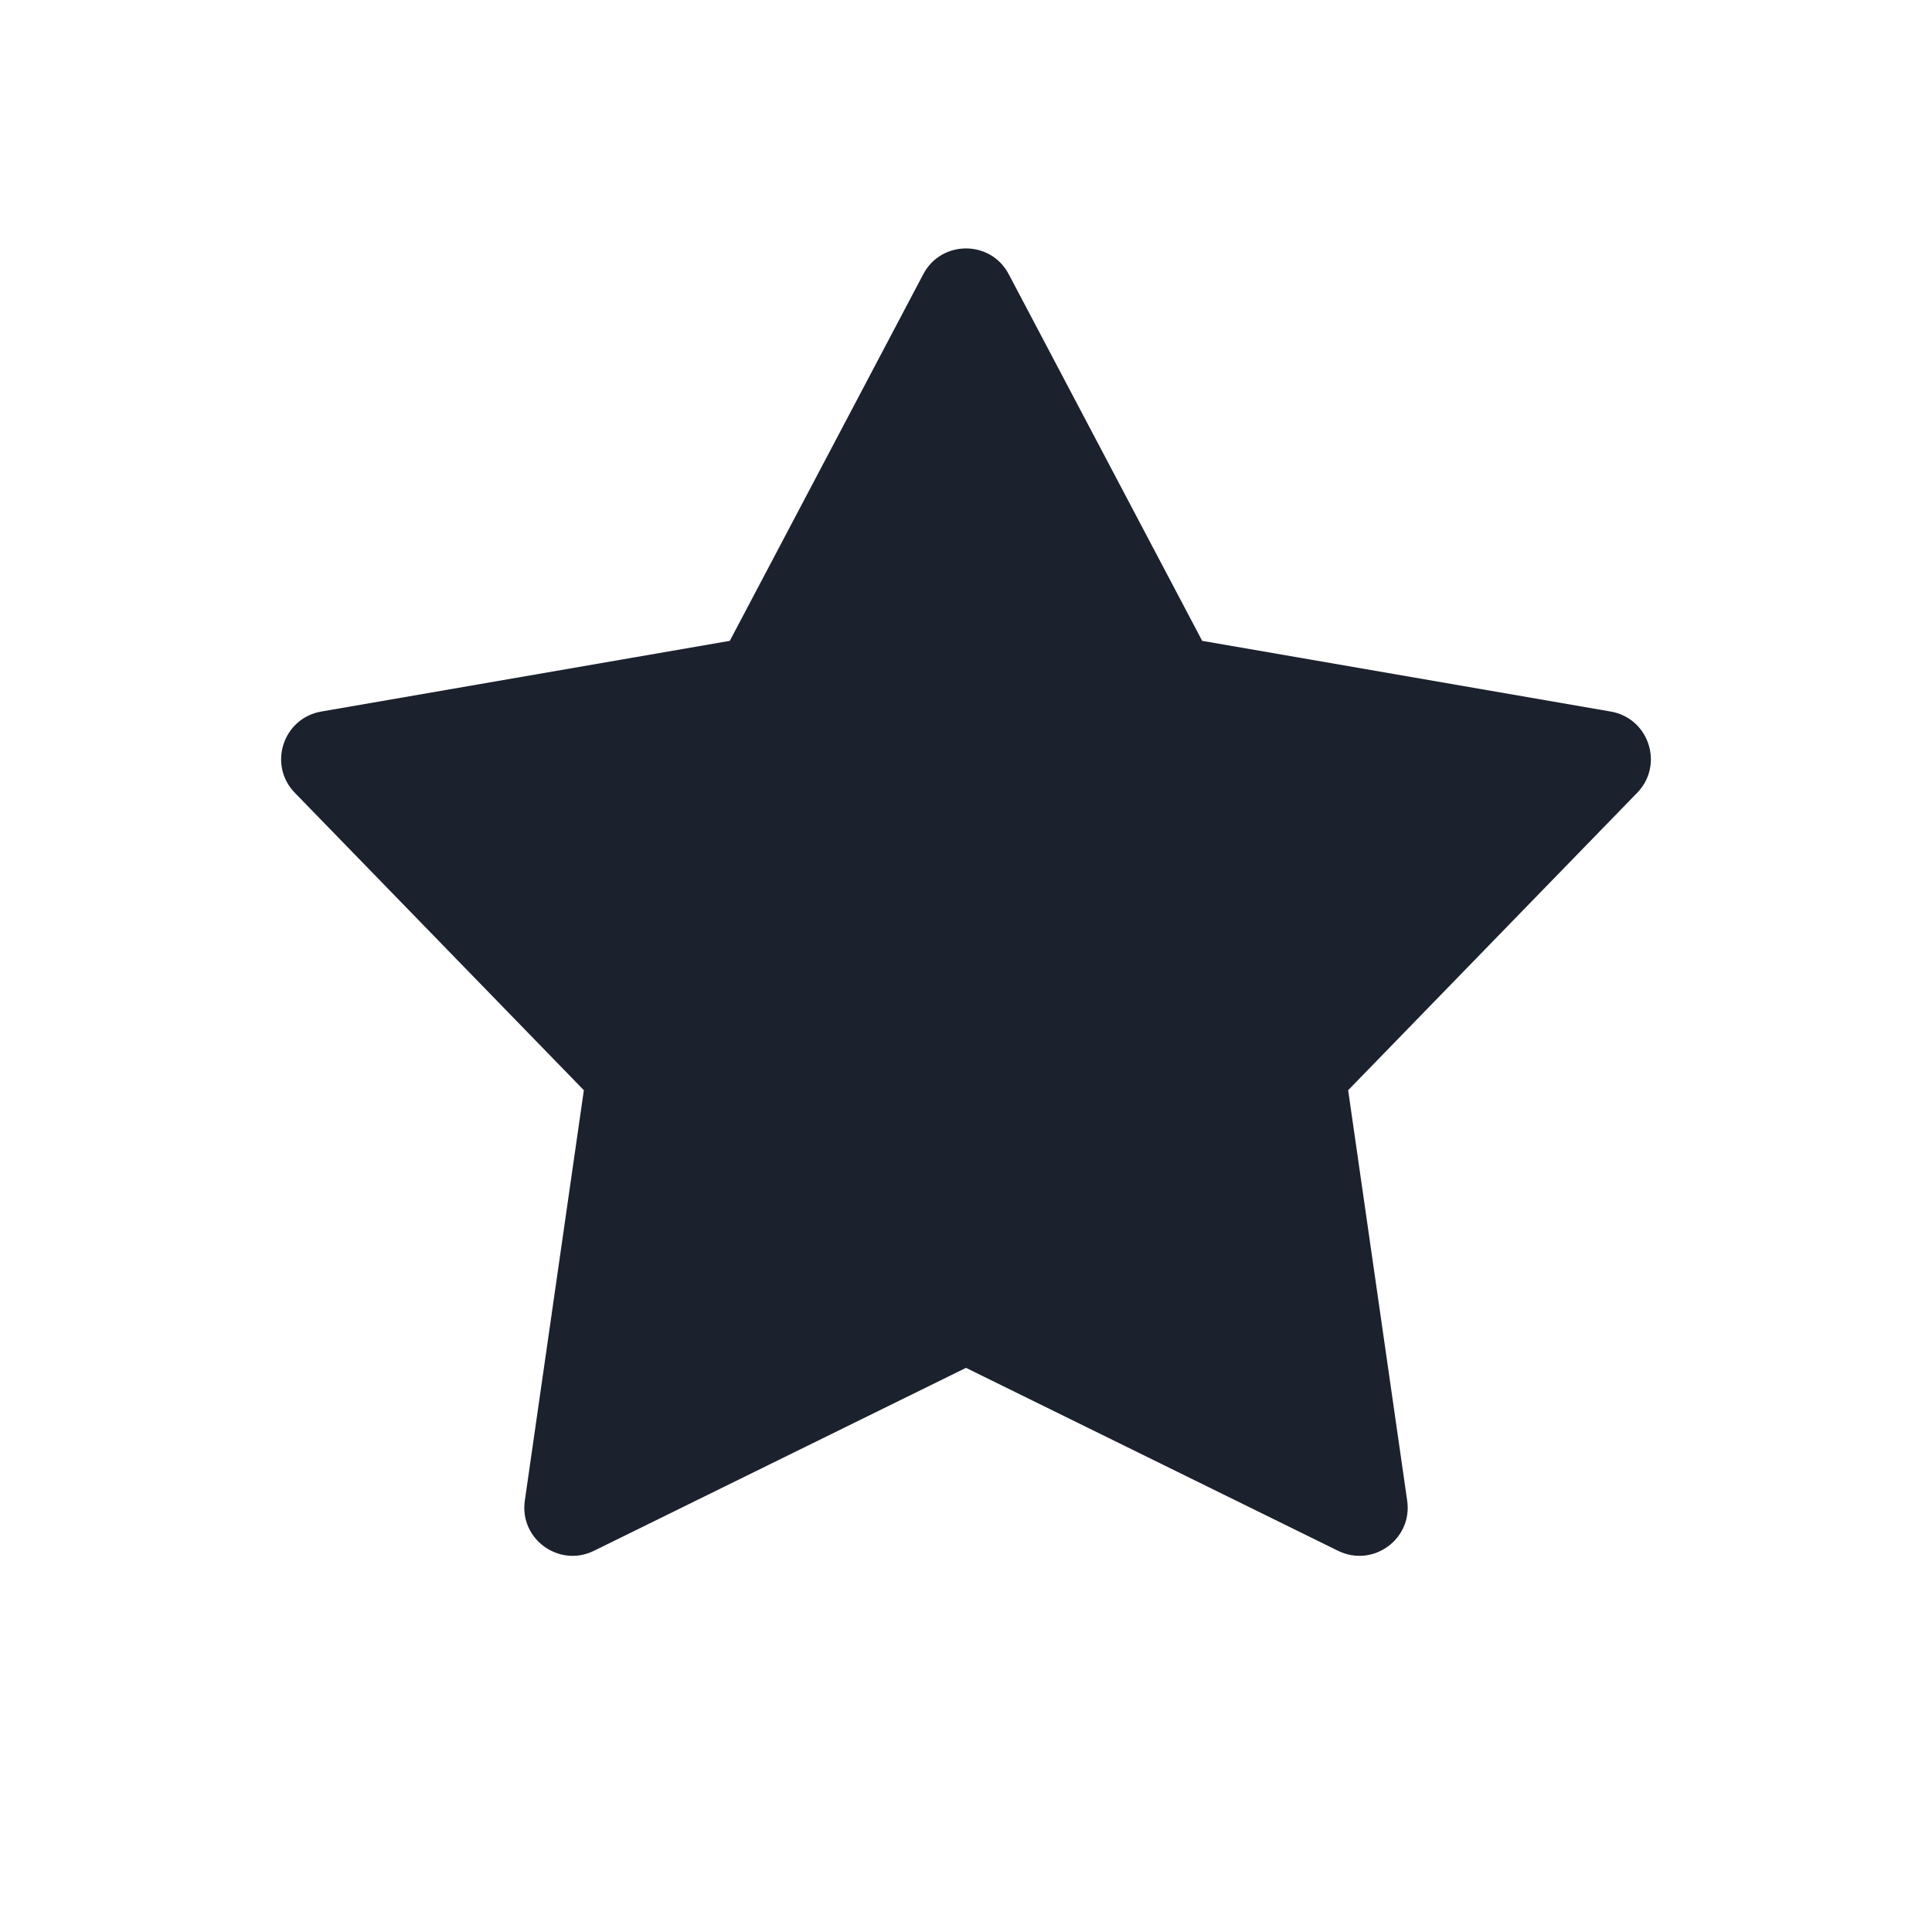
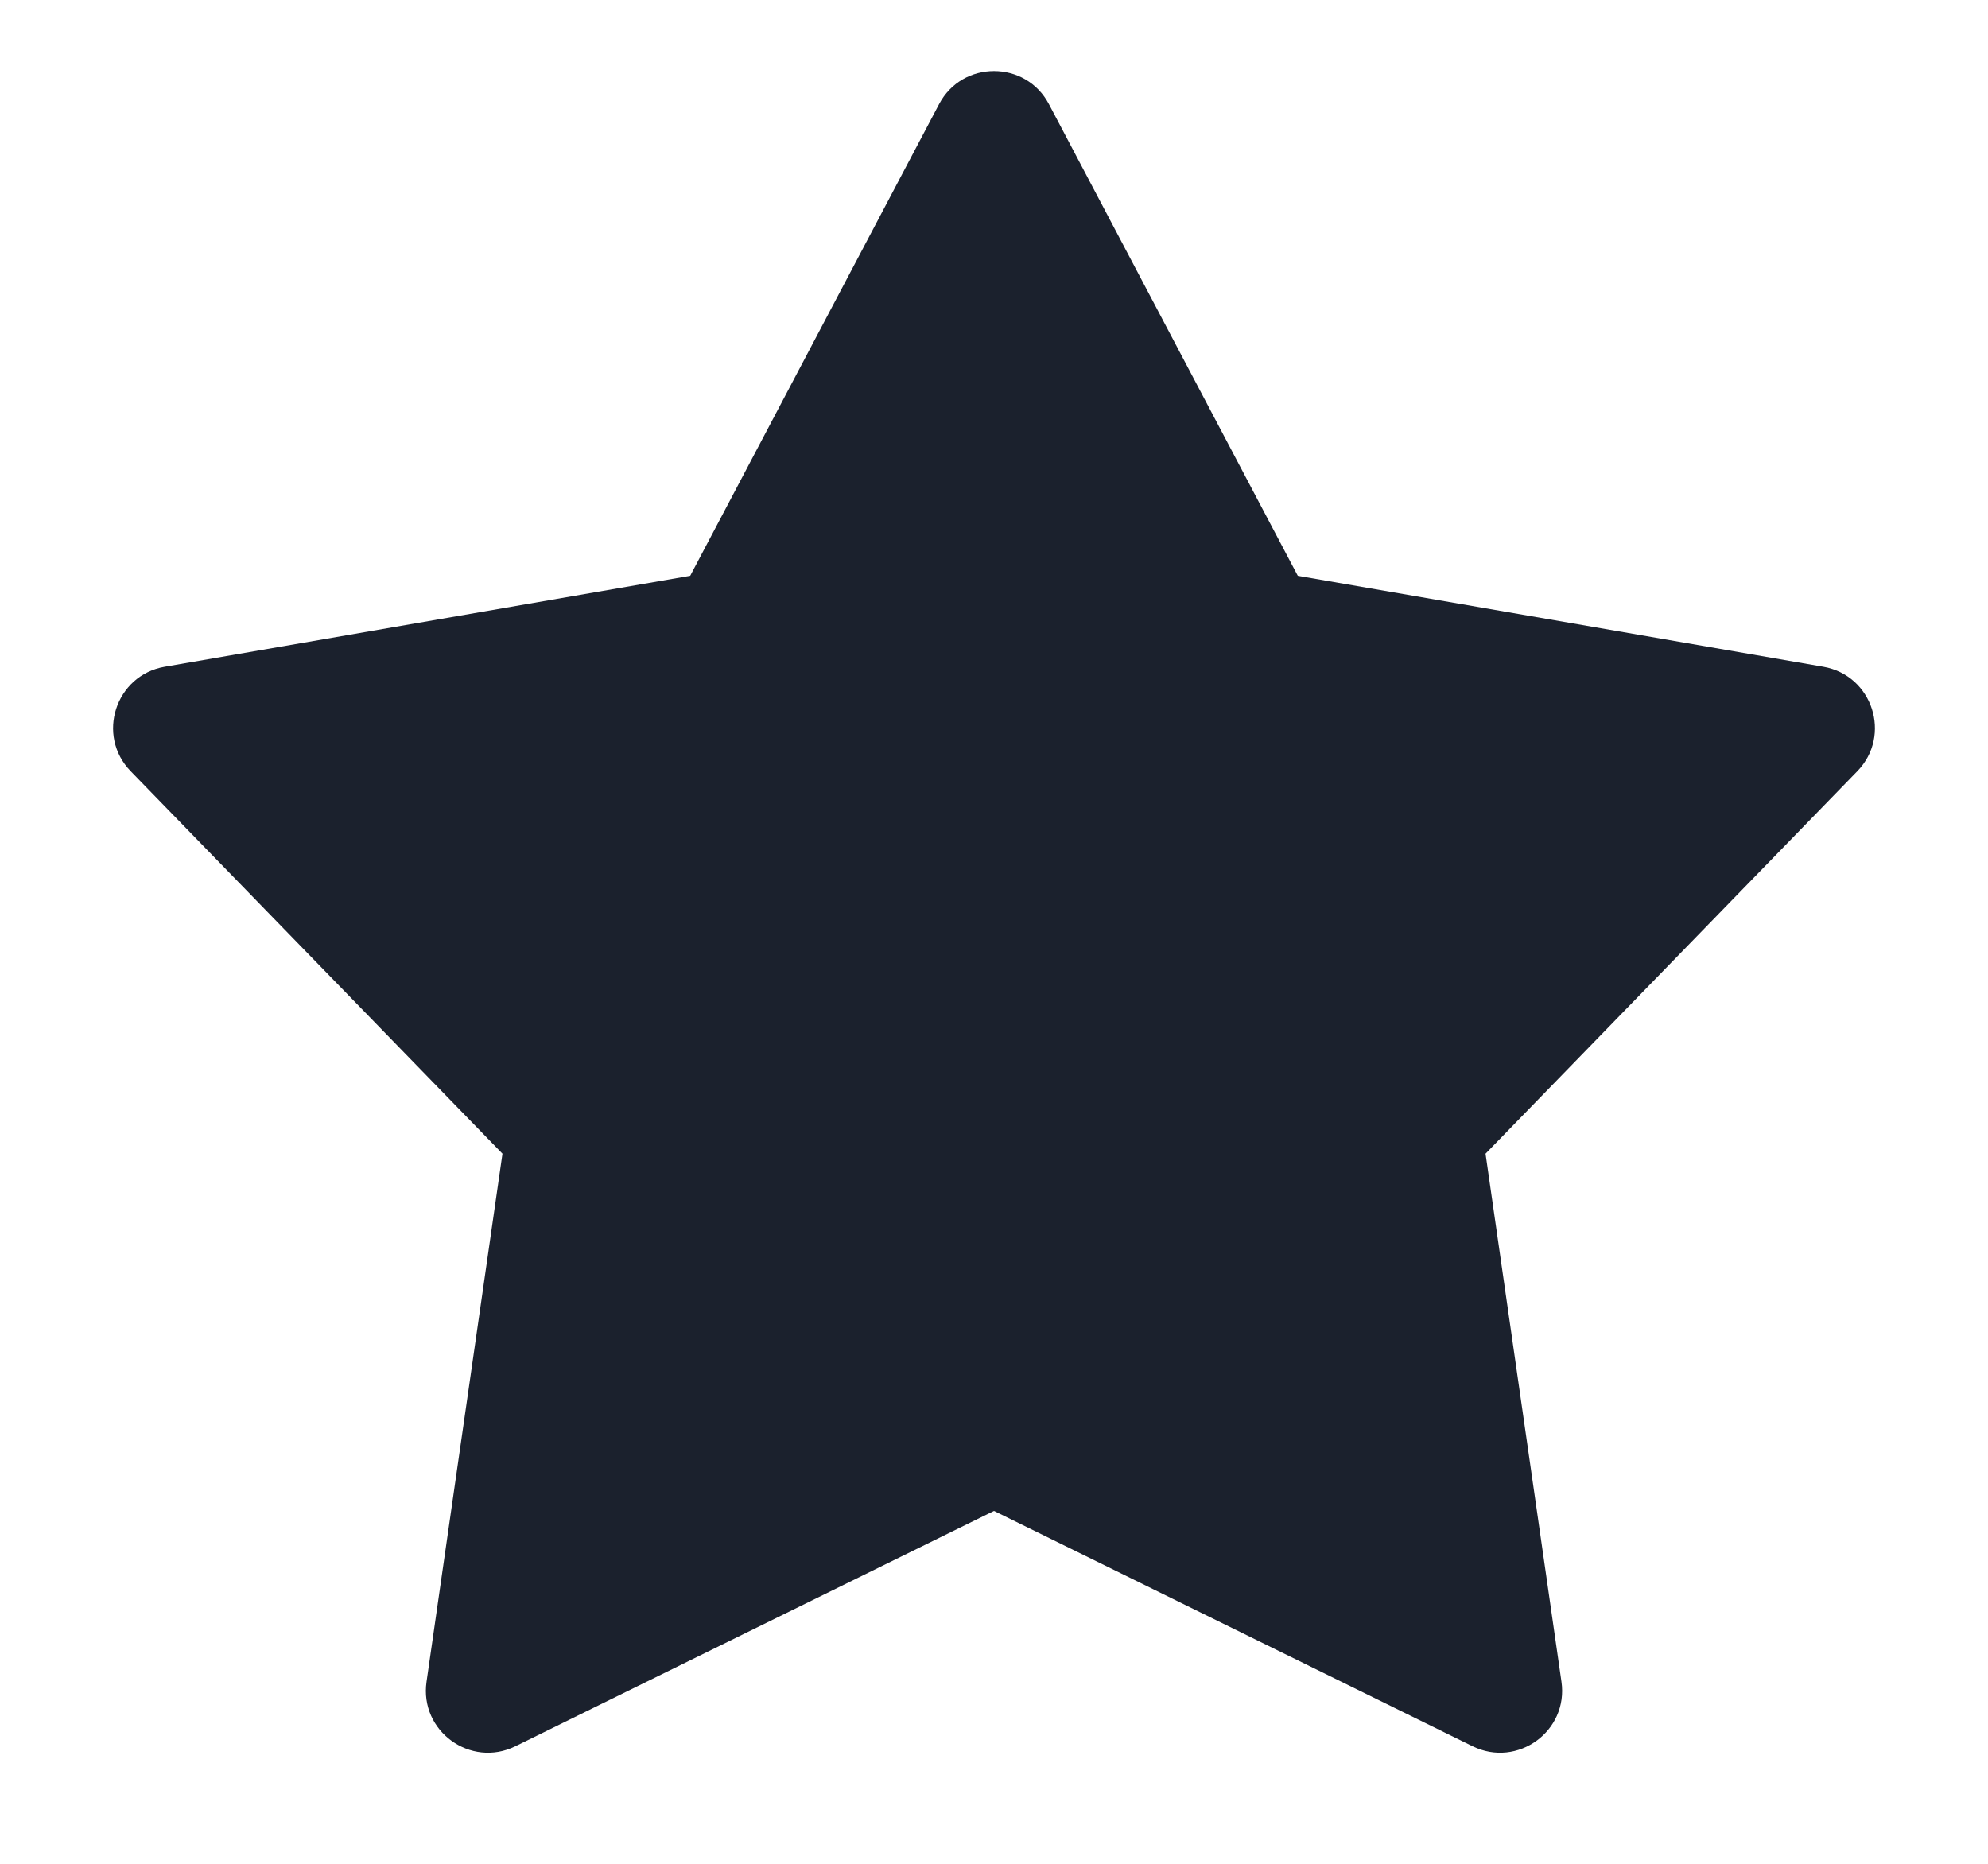
- <svg xmlns="http://www.w3.org/2000/svg" width="20" height="20" viewBox="0 0 20 20" fill="none">
-   <path d="M9.558 2.838C9.745 2.483 10.255 2.483 10.442 2.838L12.445 6.634L16.675 7.366C17.071 7.435 17.228 7.919 16.948 8.207L13.956 11.286L14.567 15.534C14.625 15.932 14.213 16.231 13.852 16.054L10 14.16L6.148 16.054C5.787 16.231 5.375 15.932 5.433 15.534L6.044 11.286L3.052 8.207C2.772 7.919 2.929 7.435 3.325 7.366L7.555 6.634L9.558 2.838Z" fill="#1B212D" />
+ <svg xmlns="http://www.w3.org/2000/svg" width="16" height="15" viewBox="0 0 16 15" fill="none">
+   <path d="M7.558 0.838C7.745 0.483 8.255 0.483 8.442 0.838L10.445 4.634L14.675 5.366C15.071 5.435 15.228 5.919 14.948 6.207L11.956 9.285L12.567 13.534C12.625 13.932 12.213 14.231 11.852 14.054L8 12.16L4.148 14.054C3.787 14.231 3.375 13.932 3.433 13.534L4.044 9.285L1.052 6.207C0.772 5.919 0.929 5.435 1.325 5.366L5.555 4.634L7.558 0.838Z" fill="#1B212D" />
</svg>
